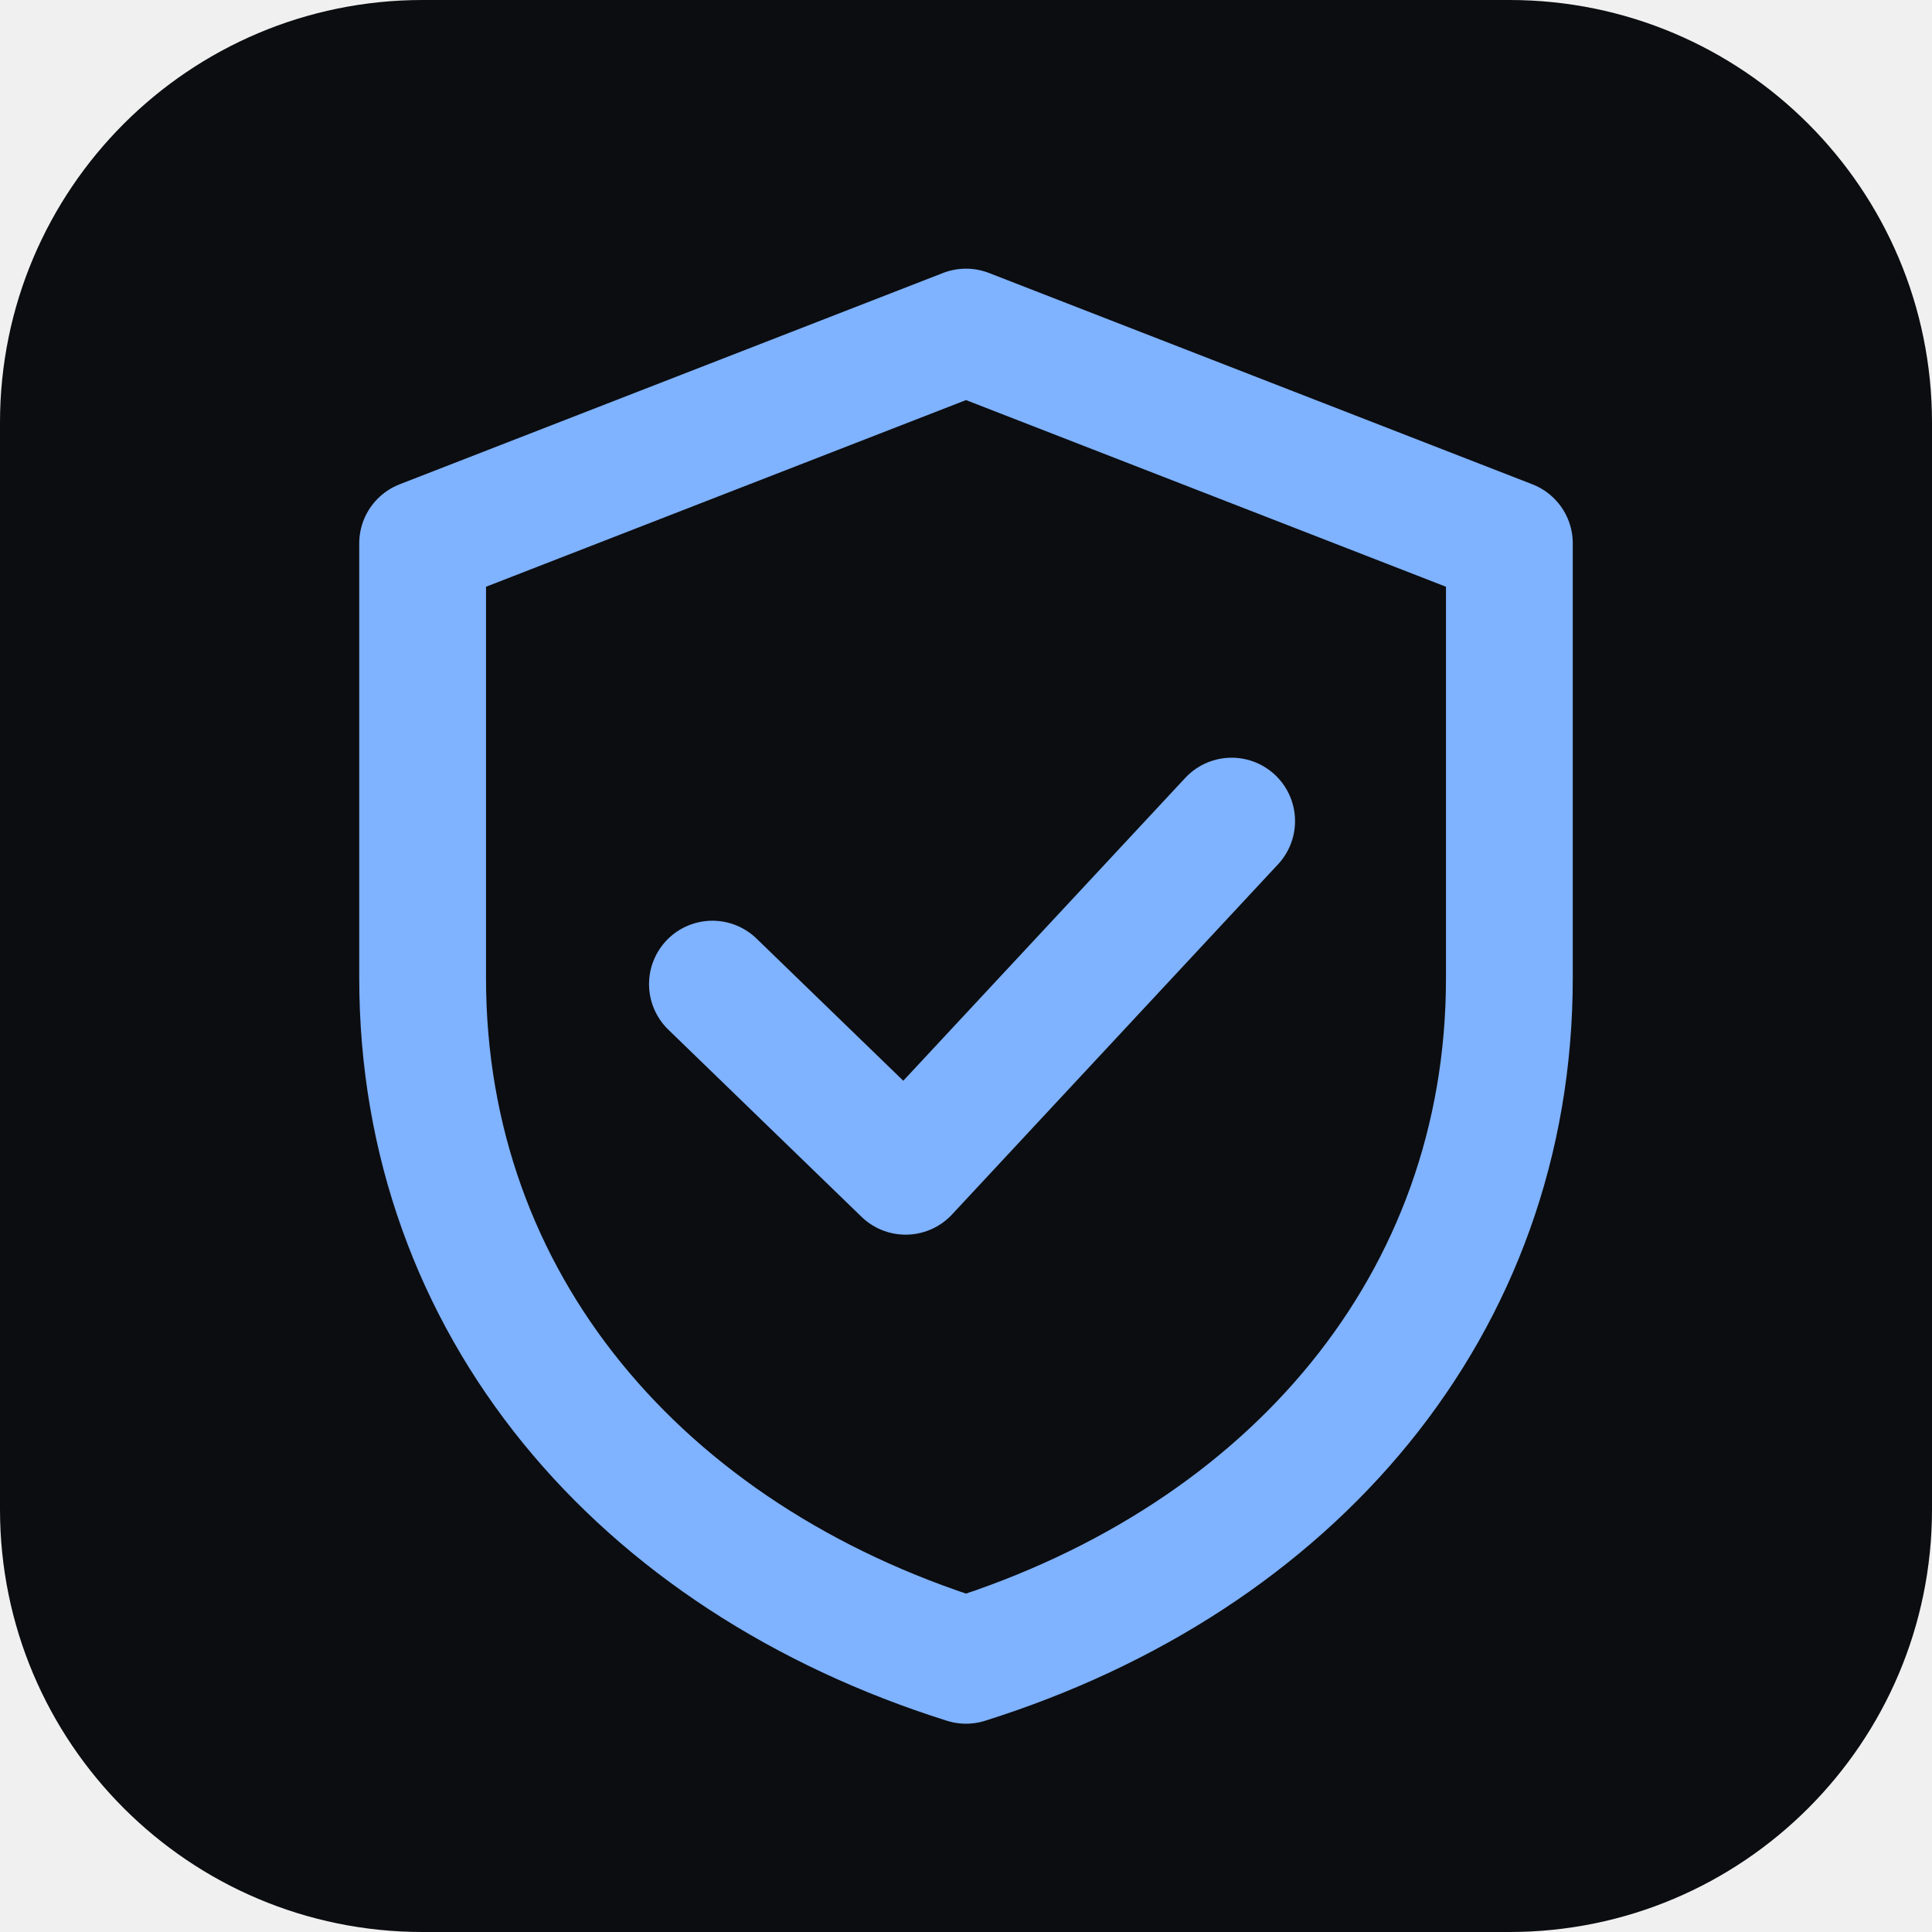
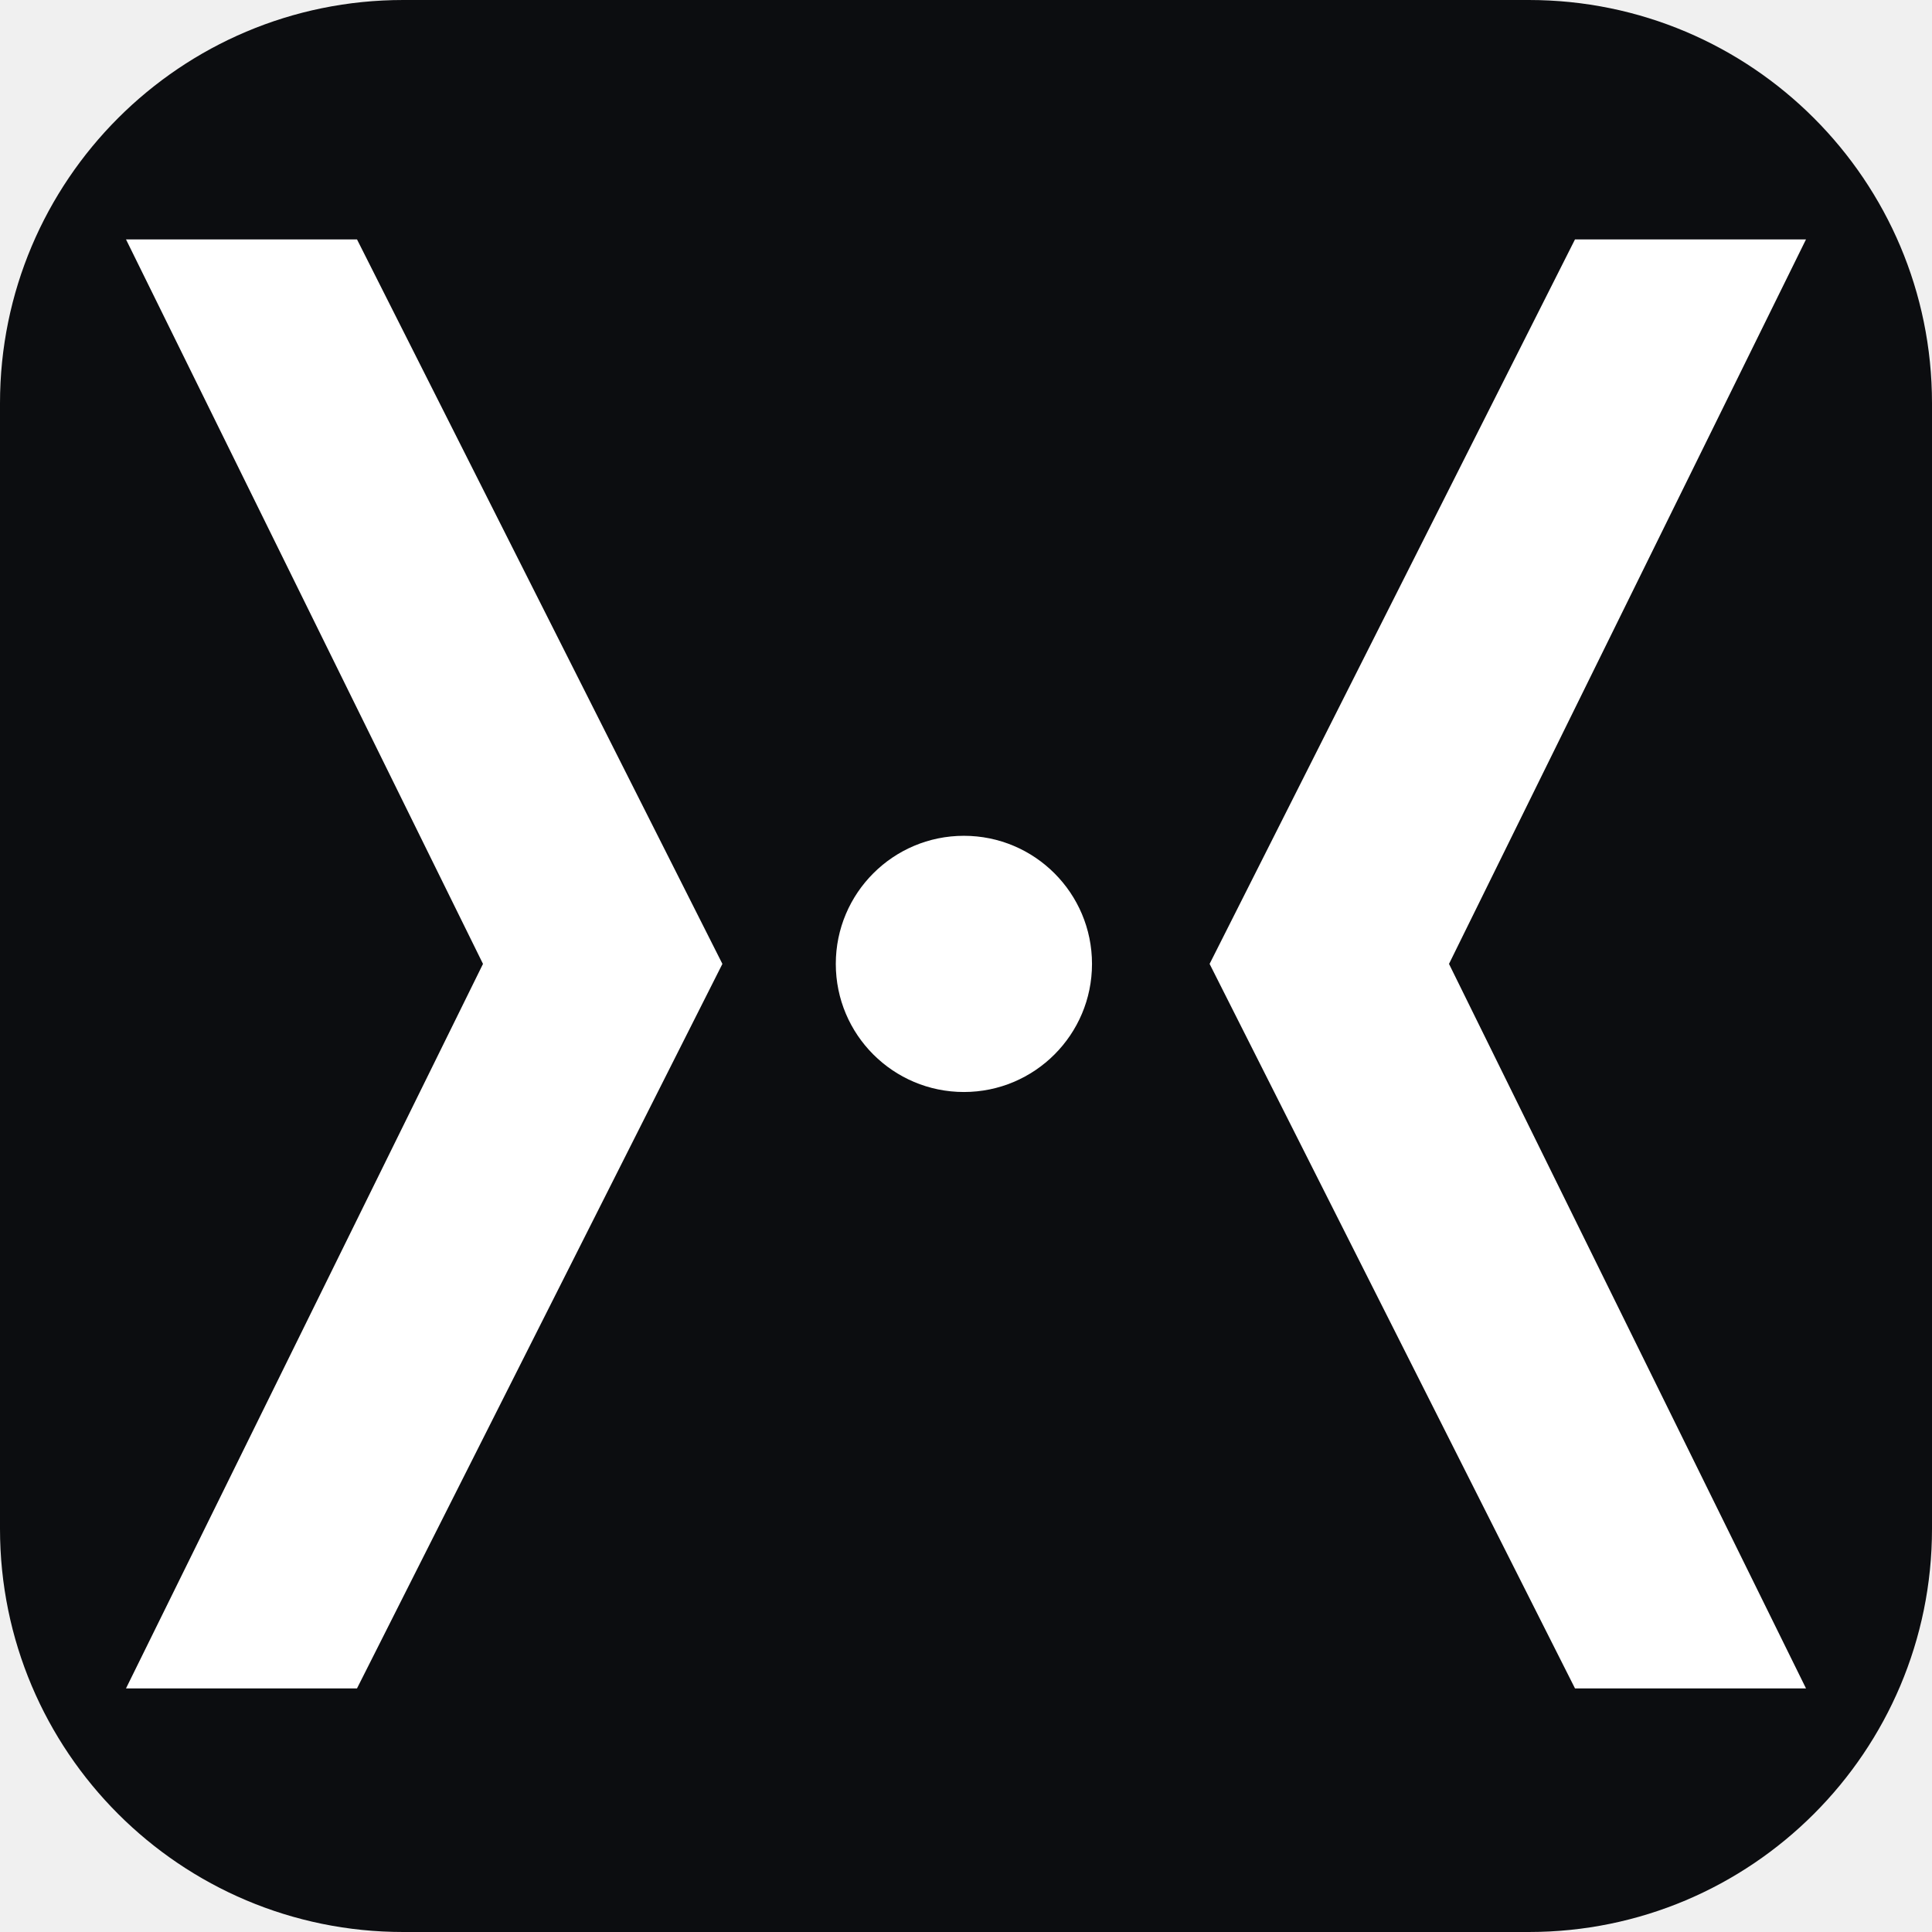
- <svg xmlns="http://www.w3.org/2000/svg" viewBox="0 0 32 32" role="img" aria-label="agent-chaperone">
-   <rect width="32" height="32" rx="7" fill="#0c0d10" />
-   <path d="M16 5.5 25 9v7.2c0 5.4-3.6 9.6-9 11.3-5.4-1.7-9-5.9-9-11.3V9l9-3.5Z" fill="none" stroke="#7fb2ff" stroke-width="2.1" stroke-linejoin="round" />
-   <path d="M11.8 16.3 15 19.4l5.4-5.8" fill="none" stroke="#7fb2ff" stroke-width="2.1" stroke-linecap="round" stroke-linejoin="round" />
+ <svg xmlns="http://www.w3.org/2000/svg" viewBox="0 0 460 460" role="img" aria-label="agent-chaperone">
+   <rect width="460" height="460" rx="96" fill="#0c0d10" />
+   <g fill="#ffffff">
+     <path d="M30 57 L85 57 L172 229.5 L85 402 L30 402 L115 229.5 Z" />
+     <path d="M430 57 L375 57 L288 229.5 L375 402 L430 402 L345 229.5 Z" />
+     <circle cx="229.5" cy="229.5" r="30.5" />
+   </g>
</svg>
